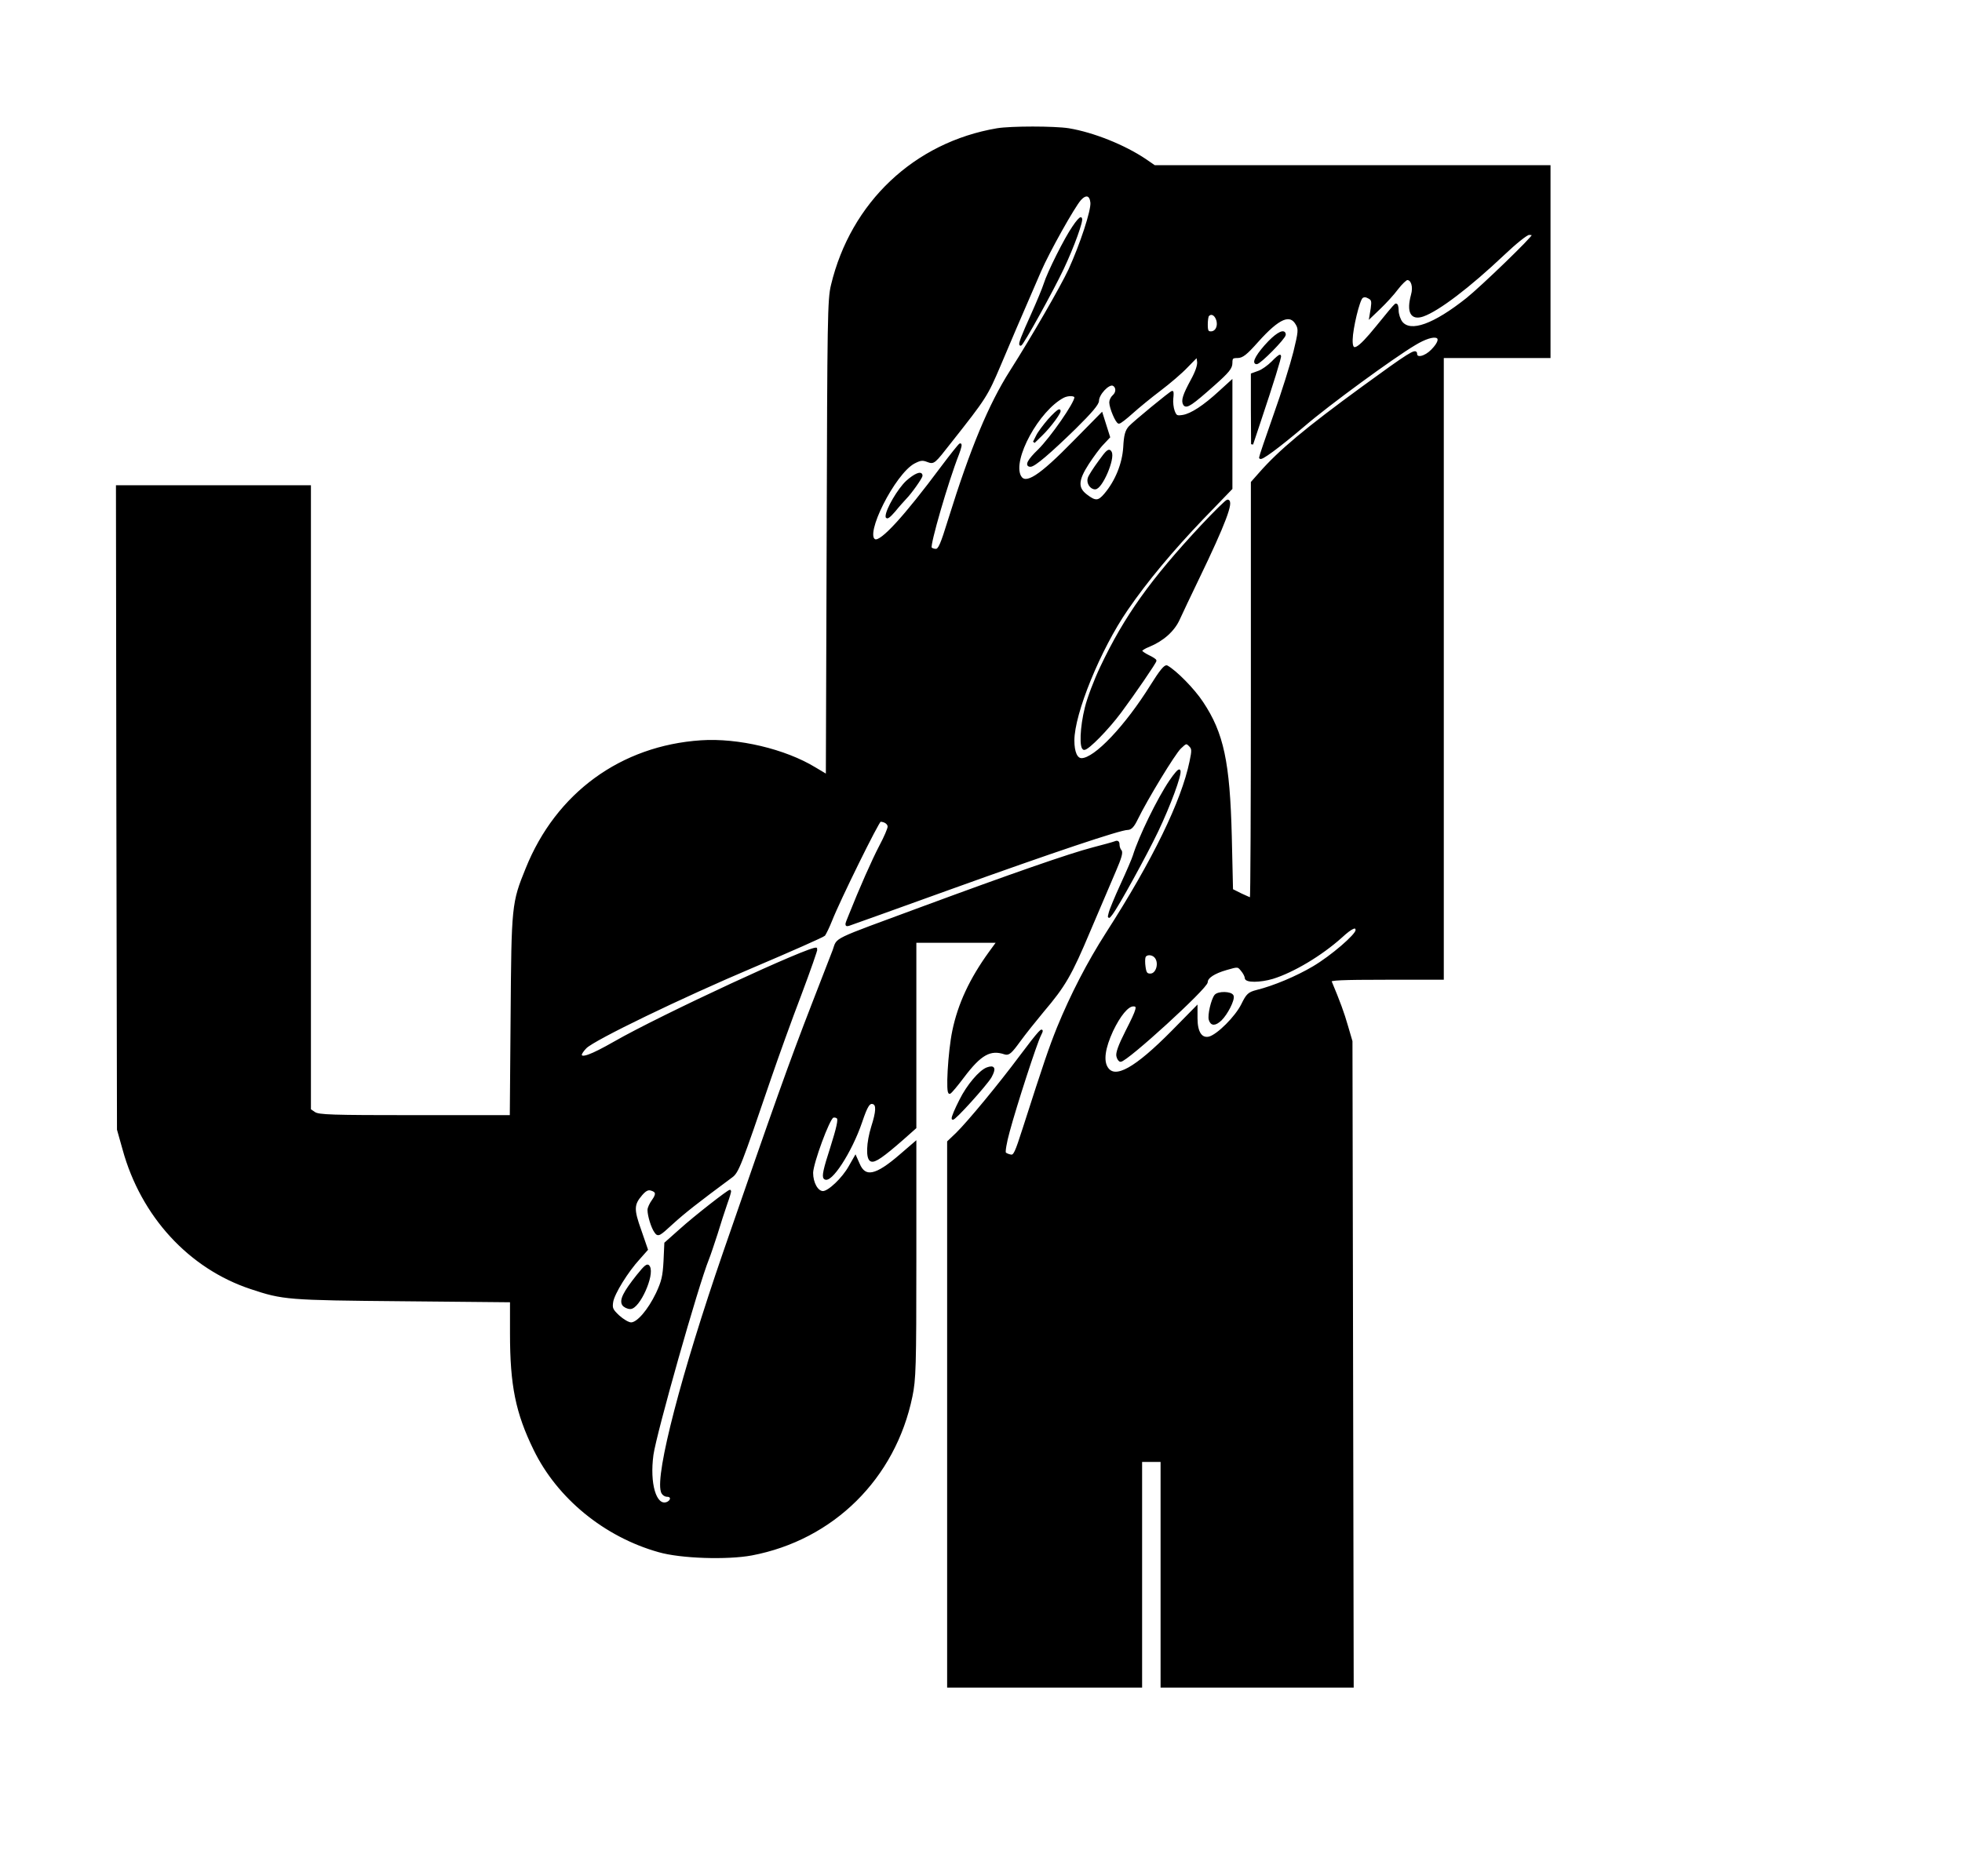
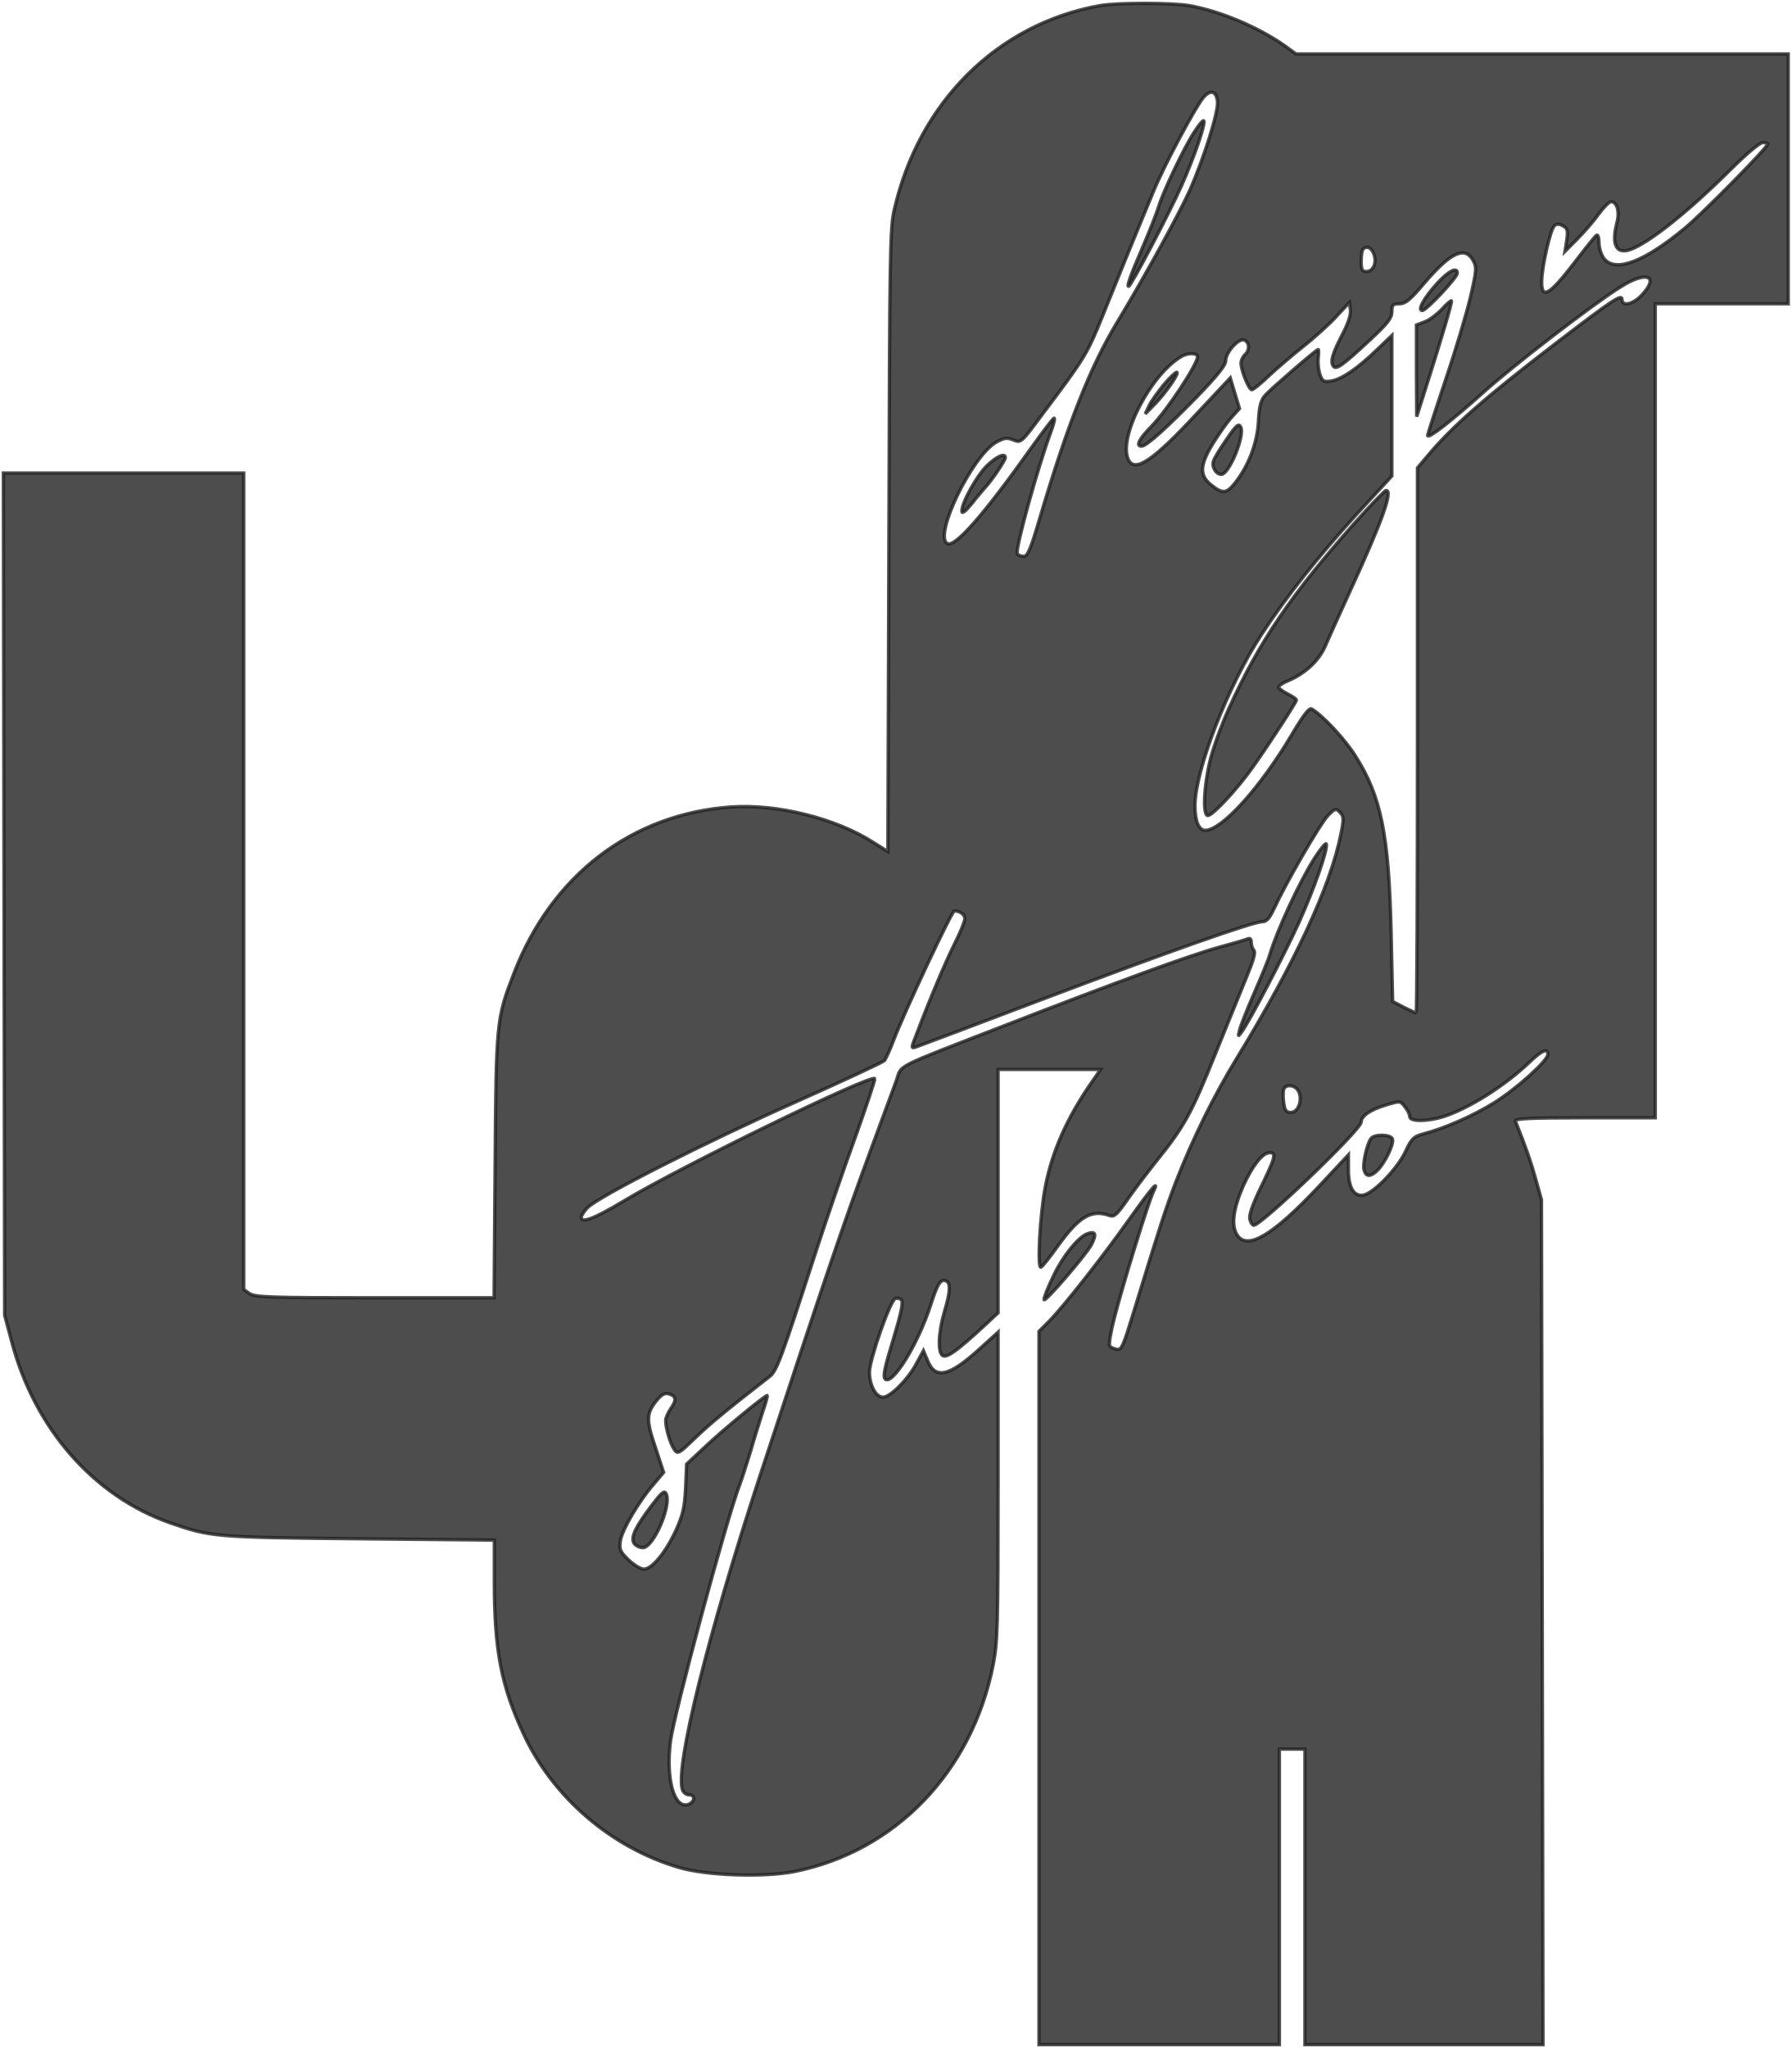
- <svg xmlns="http://www.w3.org/2000/svg" version="1.0" viewBox="0 0 956 914" fill="currentColor" stroke="currentColor">
-   <path d="M485.9 63c-40.1 6.8-70.9 35.9-80.5 76-1.7 6.9-1.8 16.1-2.1 123.2l-.4 115.7-5.7-3.4c-14.7-9-37.7-14.4-55.6-13.2-38.9 2.6-70.3 25.5-85 62.1-6.8 16.7-6.9 17.9-7.3 71.8l-.4 48.8h-46.7c-40.7 0-47-.2-49-1.6l-2.2-1.5V237H57l.2 156.7.3 156.8 2.7 9.6c8.9 32.5 32.2 57.8 62.1 67.7 15.6 5.2 17.7 5.4 74 5.9l52.7.5v15.6c0 25.4 2.7 38.7 11.5 56.7 11.4 23.4 34.2 42.1 60.5 49.5 10.7 3.1 33.3 3.8 45.2 1.6 39.6-7.5 69.7-37.2 77.9-77.1 1.7-8.2 1.9-14.3 1.9-66.3v-57.4l-7.2 6.2c-12 10.4-17.4 11.5-20.4 4.3l-1.6-3.6-2.8 4.9c-3.3 5.9-10.2 12.4-13 12.4-2.8 0-5.3-4.4-5.3-9.4.1-4.8 8.1-26.6 10.1-27.3.7-.3 1.8-.1 2.4.5.8.8-.1 4.9-3.2 14.7-3.3 10.2-4.1 13.8-3.2 14.7 2.7 2.7 12.8-12.7 17.8-27.4 2.7-8 3.9-9.9 6-9.1 1.9.7 1.8 4-.6 11.5-2.4 7.7-2.7 15.6-.5 16.4 1.7.7 5.7-2.1 15.3-10.5l6.2-5.5V459h40.1l-3.8 5.2c-9.4 13-15.1 25.2-17.8 38.3-2.1 10.1-3.3 31.1-1.7 30.1.7-.4 3.6-3.9 6.6-7.9 8.3-11 13.1-13.7 20.2-11.3 1.8.6 2.9-.3 7.1-6.1 2.7-3.7 7.9-10.2 11.4-14.4 10.6-12.5 13.6-17.6 22.8-39.5 4.9-11.5 10.5-24.7 12.5-29.3 2.5-5.8 3.4-8.7 2.6-9.5-.5-.5-1-1.9-1-2.9 0-1.4-.5-1.7-1.7-1.2-1 .4-5.8 1.7-10.8 3-11.5 3-39.9 12.9-83.2 28.9-45.2 16.7-40.8 14.6-43.1 20.8-1.1 2.9-5.6 14.5-10 25.8-11.4 29.4-18.3 48.9-43.4 121.5-20.4 59.2-33 107.8-30.3 116.4.3 1.2 1.5 2.1 2.6 2.1 2.6 0 2.4 2.7-.3 3.6-5.5 1.7-8.8-9.5-6.9-23.6 1.5-10.6 21.9-82.7 27.1-95.5.7-1.7 2.5-7.1 4.1-12 1.5-5 3.7-11.7 4.8-14.9 1.2-3.3 2-6 1.8-6.2-.4-.4-17 12.5-24.3 19.1l-7.2 6.4-.4 8.8c-.4 7.4-1 9.9-3.7 15.7-4 8.3-9.4 14.6-12.6 14.6-1.3 0-4-1.6-6.1-3.5-3.3-3.1-3.6-3.9-3.1-7.1.7-4.1 7.3-14.8 13.1-21.1l3.8-4.3-3.2-9.3c-3.7-10.3-3.6-12.7.5-17.5 1.8-2.1 3.1-2.8 4.5-2.5 3.1.8 3.4 2.2 1.1 5.4-1.1 1.5-2.1 3.6-2.1 4.6 0 2.8 1.8 8.7 3.4 10.8 1.3 1.8 1.7 1.6 8.1-4.3 5.8-5.3 12.3-10.4 28.9-22.7 3.1-2.2 4.3-5.4 19-48.5 3.5-10.2 10-28.3 14.6-40.3 4.5-12 8-22 7.8-22.3-1.7-1.6-76 32.8-98.4 45.7-11.4 6.5-16.4 8.3-16.4 5.9 0-.6 1.1-2.2 2.4-3.5 4.1-4.1 46.5-24.6 81.7-39.5 18.4-7.8 33.9-14.7 34.5-15.3.5-.7 2.1-3.9 3.4-7.2 3.8-9.7 22.9-48.5 23.9-48.5 2.2 0 4.1 1.3 4.1 2.9 0 1-1.8 5.2-4.1 9.5-3.6 6.9-9.6 20.4-15 34-1.9 4.6-1.9 4.8-.2 4.3 1-.3 23.2-8.3 49.3-17.7 50-18 82.8-29 86.4-29 1.6 0 2.8-1.3 4.5-4.8 4.6-9.5 18.2-31.9 21.1-34.7 2.8-2.7 3.1-2.8 4.7-1.2 1.5 1.5 1.6 2.3.4 7.9-4 19.4-18 48.2-40.8 83.7-9.1 14.2-17.2 29.9-23.8 46-4 10-6.3 16.7-16.7 49.1-3.8 11.8-4.5 13.5-6.3 13.2-1.1-.2-2.4-.7-2.8-1.2-.5-.4.3-5.2 1.8-10.6 3.5-13 13.3-43.1 15.2-46.8 2.6-5.1-.5-1.7-9.4 10.2-10.5 14.1-25.5 32.2-31.1 37.7l-4.2 4V822h94V712h10v110h93.1l-.3-157.3-.3-157.2-2.2-7.5c-1.8-6.3-3.7-11.5-8-21.8-.4-.9 5.4-1.2 27.1-1.2H703V174h52V81H562.5l-4.5-3.1C547.7 71 532.7 65 520.7 63c-7.1-1.1-28-1.1-34.8 0zm45.9 35.7c.4 3.9-5.1 20.5-10.7 32.8-4.1 8.7-17.8 32.5-28.6 49.5-10.3 16.2-19.2 37.5-30 72.2-3.8 12.3-4.9 14.8-6.5 14.8-1 0-2.2-.4-2.5-1-.9-1.4 8-32.2 13.3-45.7 1.1-2.9 1.6-5 1-4.7-.6.4-4.5 5.3-8.7 10.9-18.4 24.7-29.7 37-32.8 35.8-5.9-2.3 9.4-32.6 19-37.8 3.1-1.6 4.2-1.8 6.7-.8 3 1.1 3 1.1 11.2-9.4 17-21.5 17.6-22.5 23.9-37.3 5.6-13.2 8.3-19.7 19.7-45.9 4.1-9.5 16.4-31.4 19.5-34.9 2.8-3.1 5.1-2.4 5.5 1.5zM747 114.5c0 1.3-25 25.4-32.1 31.1-16.1 12.8-27.6 17-32 11.5-1-1.3-1.9-3.9-1.9-5.8s-.4-3.2-1-2.8c-.5.3-4.6 5.2-9.1 10.8-9.4 11.6-12.5 13.2-12.3 6.2.1-5.5 3.4-19.3 5-20.6.9-.7 1.9-.7 3.3.1 1.8.9 2 1.7 1.5 5.3l-.7 4.2 4.7-4.5c2.6-2.5 6.4-6.6 8.4-9.3 2-2.6 4.2-4.7 4.9-4.7 2.3 0 3.5 3.7 2.3 7.8-2.2 8.2-.3 11.9 5.3 10 7.5-2.6 22.6-14.1 39.2-29.8 6.1-5.8 11.4-10 12.5-10 1.1 0 2 .2 2 .5zm-154 41.1c1.2 3.2-.3 6.4-3 6.4-1.6 0-2-.7-2-3.8 0-2.1.3-4.2.7-4.5 1.4-1.5 3.4-.6 4.3 1.9zm38.9 2.5c1.3 2.3 1.2 3.7-1.2 13.5-1.5 6-5.8 19.8-9.7 30.7-3.8 10.8-7 20.2-7 20.7 0 1.5 8.9-5.1 21.4-15.7 11.7-10.1 43.3-33.2 53.9-39.5 10.2-6.2 15.5-4.3 8.5 2.9-3.4 3.5-7.8 4.5-7.8 1.7 0-2.2-3.5 0-26 16.4-27.4 20-40.6 31-50.2 42l-3.8 4.3v101.5c0 55.8-.2 101.4-.5 101.4-.2 0-2.4-1-4.8-2.1l-4.4-2.2-.6-26.1c-.9-36.1-3.9-50.2-13.9-65.2-4.2-6.4-12.9-15.2-17.2-17.6-.9-.5-3.2 2.3-7.5 9.2-12.5 20.1-27.6 36-34.1 36-2.5 0-4-3.4-4-9.1 0-13.2 12.8-44.6 26.1-63.9 9.6-14 22-28.8 36.8-44.3l14.1-14.6v-52.3l-5.6 5.1c-7.8 7.2-13.9 11.1-17.9 11.8-3.1.5-3.6.3-4.6-2.3-.6-1.6-.9-4.4-.7-6.2.2-1.7.2-3.2 0-3.2-.7 0-18.7 14.8-20.8 17.1-1.7 1.9-2.3 4.1-2.6 9.9-.5 8-3.9 16.5-9.3 22.9-3.2 3.8-4.8 3.9-9.2.5-4.6-3.5-4.5-7.3.8-15.5 2.3-3.5 5.5-7.9 7.2-9.6l3.1-3.3-1.8-5.7-1.8-5.7-13.2 13.4c-17.1 17.5-24 21.9-26.6 17.1-4.3-8.2 8.9-32.3 21.1-38.7 2.4-1.2 5.9-1.1 5.9.3 0 2.8-11.8 19.8-17.9 25.8-4.9 4.7-6.4 7.5-4 7.5 1.9 0 9.5-6.5 21.7-18.4 7.8-7.7 11.2-11.7 11.2-13.3 0-3.2 5-8.6 7.3-7.8 2.1.9 2.2 3.8.2 5.5-.8.7-1.5 2.1-1.5 3.1 0 2.7 3.1 9.9 4.2 9.9.6 0 3.4-2.2 6.4-4.9 3-2.7 9.1-7.7 13.6-11.1 4.5-3.4 10.5-8.5 13.2-11.4l5-5.1.4 2.8c.2 1.8-.9 5-3.1 9-3.9 7.2-4.8 10-3.7 11.8 1.1 1.7 3.7-.1 14.5-9.7 7-6.2 8.5-8.1 8.5-10.5 0-2.5.4-2.9 2.9-2.9 2.4 0 4.2-1.4 9.8-7.7 10.4-11.6 16-14 19.2-8.2zM661 453.4c0 2.3-12.2 12.8-21 18-8.1 4.8-19.2 9.5-27.7 11.6-3.8 1-4.6 1.7-7 6.6-3 6.1-11.9 15-16.1 16.1-3.9.9-6.2-2.5-6.2-9.4v-5.5l-11.7 11.9c-18.1 18.3-28 23.8-31.9 17.8-2.3-3.5-1.4-9.7 2.5-18.2 3.6-7.5 7.5-12.3 10.3-12.3 2.7 0 2.3 1.6-3.3 12.6-3.6 7.1-4.9 10.8-4.4 12.3.3 1.2 1 2.1 1.5 2.1 3 0 42-35.6 42-38.4 0-2.3 3.6-4.6 9.5-6.3 5.8-1.7 5.8-1.6 7.6.6 1.1 1.3 1.9 2.9 1.9 3.7 0 1.9 7 1.8 13.1 0 10-3.1 23.6-11.2 33.4-20 5.1-4.7 7.5-5.7 7.5-3.2zm-98.2 12.8c2.7 2.7 1.1 8.8-2.3 8.8-1.8 0-2.4-.7-2.8-3.6-.3-1.9-.3-4.2 0-5 .6-1.7 3.5-1.8 5.1-.2z" />
-   <path d="M523 110.6c-3.8 5.4-12.2 22.1-14 27.9-.7 2.2-3.4 8.7-6 14.5-4.9 10.8-6.5 15-5.7 15 .9 0 15.7-26.8 20.5-37 5.2-11 9.8-23.8 8.9-24.6-.3-.3-2 1.6-3.7 4.2zm-81.1 124.1c-4 3.7-9.9 13.7-9.9 17 0 1.1 1.3.2 3.8-2.7 2-2.5 4.5-5.2 5.4-6.2 2.5-2.5 7.8-10 7.8-11 0-1.9-3.2-.6-7.1 2.9zm176.5-68.1c-5.4 5.6-8.2 10.4-6.1 10.4 1.6 0 13.7-12.3 13.7-13.9 0-2.4-3.3-.9-7.6 3.5zm1.6 9.9c-1.9 1.9-4.9 4.1-6.7 4.7l-3.3 1.2v17.1l.1 17 4-12c5.7-17 10-30.8 9.6-31.1-.2-.2-1.9 1.2-3.7 3.1zm-109 28.2c-2.3 2.7-4.9 6.1-5.7 7.8l-1.5 3 3.5-3.4c4.3-4.1 10.2-12.1 8.8-12.1-.5 0-2.8 2.1-5.1 4.7zm24.7 20.2c-2.5 3.4-4.9 7.1-5.2 8.2-.7 2.2 1 4.9 3.1 4.9 3.1 0 9.3-14.5 7.6-17.6-.8-1.5-1.7-.8-5.5 4.5zm50 31.3c-24.7 26.5-37.4 44.2-49.2 69.1-2.9 6.1-6.3 15-7.4 19.6-2.4 9.5-2.8 20.1-.8 20.1 1.9 0 11.5-9.8 17.6-18 6.7-9 17.1-24.2 17.1-25 0-.4-1.6-1.4-3.5-2.3-1.9-.9-3.5-2.1-3.5-2.5 0-.5 1.7-1.6 3.8-2.4 6.8-2.8 12.1-7.5 14.6-13.1 1.3-2.8 5.5-11.8 9.4-19.8 12.9-26.7 17.1-37.9 14.3-37.9-.5 0-6.1 5.5-12.4 12.2zm6.5 229c-1.6 2-3.4 9.7-2.7 11.8.8 2.6 2.6 2.5 5.3 0 2.9-2.8 6.5-9.8 5.8-11.6-.7-1.8-7-1.9-8.4-.2zm-22-104.5c-5.9 8.7-14.9 27.2-17.7 36.3-.4 1.4-3.1 7.7-6 14s-5.5 12.6-5.8 14c-.6 2.4-.6 2.4.9.5 3.2-4.2 16.6-28.6 22.3-40.5 5.9-12.4 11.5-27.4 10.8-29.4-.2-.6-2.2 1.7-4.5 5.1zm-89.2 140c-3.5 1.3-9.5 8.3-13.1 15.6-2.2 4.3-3.9 8.3-3.7 8.9.4 1 16.4-16.7 18.5-20.4 2.2-4.1 1.7-5.3-1.7-4.1zM310.7 621.6c-6.6 8.3-8.4 12-7.1 14.2.6.9 2.2 1.7 3.5 1.7 4.2 0 11.4-16 9.1-20.1-.7-1.3-1.7-.5-5.5 4.2z" />
+ <svg xmlns="http://www.w3.org/2000/svg" viewBox="0 0 532 608" fill="none">
+   <path d="M326.669 1.658C296.221 7.081 272.834 30.29 265.544 62.272C264.254 67.775 264.178 75.112 263.95 160.53L263.646 252.807L259.318 250.095C248.156 242.917 230.692 238.611 217.1 239.568C187.563 241.641 163.721 259.905 152.559 289.096C147.395 302.415 147.319 303.372 147.016 346.36L146.712 385.281H111.252C80.348 385.281 75.564 385.121 74.046 384.004L72.375 382.808V140.432H1L1.38 390.465L3.43 398.121C10.188 424.042 27.88 444.22 50.583 452.115C62.428 456.263 64.023 456.422 106.772 456.821L146.788 457.22V469.662C146.788 489.919 148.838 500.527 155.52 514.883C164.176 533.545 181.489 548.46 201.458 554.362C209.583 556.834 226.744 557.392 235.779 555.638C265.848 549.656 288.703 525.969 294.93 494.146C296.221 487.606 296.372 482.741 296.372 441.269V395.489L290.905 400.434C281.794 408.729 277.693 409.606 275.415 403.863L274.201 400.992L272.074 404.9C269.569 409.606 264.33 414.79 262.203 414.79C260.077 414.79 258.179 411.281 258.179 407.293C258.255 403.465 264.33 386.078 265.848 385.52C266.38 385.281 267.215 385.44 267.671 385.919C268.278 386.557 267.595 389.827 265.241 397.643C262.735 405.778 262.128 408.649 262.811 409.367C264.861 411.52 272.53 399.238 276.327 387.514C278.377 381.133 279.288 379.618 280.883 380.256C282.325 380.814 282.249 383.446 280.427 389.428C278.605 395.569 278.377 401.87 280.047 402.508C281.338 403.066 284.375 400.833 291.665 394.133L296.372 389.747V317.489H326.821L323.936 321.636C316.798 332.004 312.47 341.734 310.42 352.182C308.825 360.237 307.914 376.986 309.129 376.188C309.66 375.869 311.862 373.078 314.14 369.888C320.443 361.115 324.087 358.961 329.479 360.875C330.845 361.354 331.681 360.636 334.87 356.01C336.92 353.059 340.868 347.875 343.526 344.526C351.574 334.556 353.852 330.489 360.838 313.022C364.559 303.85 368.811 293.323 370.33 289.654C372.228 285.028 372.911 282.715 372.304 282.077C371.924 281.679 371.544 280.562 371.544 279.764C371.544 278.648 371.165 278.409 370.254 278.807C369.494 279.126 365.85 280.163 362.053 281.2C353.321 283.593 331.756 291.488 298.878 304.249C264.557 317.568 267.898 315.893 266.152 320.838C265.317 323.151 261.9 332.403 258.559 341.415C249.903 364.863 244.663 380.415 225.605 438.318C210.115 485.533 200.547 524.294 202.597 531.153C202.825 532.11 203.736 532.828 204.572 532.828C206.546 532.828 206.394 534.981 204.344 535.699C200.168 537.055 197.662 528.122 199.105 516.877C200.244 508.423 215.734 450.919 219.682 440.71C220.213 439.355 221.58 435.048 222.795 431.14C223.934 427.152 225.605 421.808 226.44 419.256C227.351 416.624 227.958 414.471 227.807 414.311C227.503 413.992 214.898 424.281 209.355 429.545L203.888 434.649L203.585 441.667C203.281 447.569 202.825 449.563 200.775 454.189C197.738 460.809 193.638 465.833 191.208 465.833C190.221 465.833 188.17 464.557 186.576 463.042C184.07 460.569 183.842 459.931 184.222 457.379C184.754 454.109 189.765 445.575 194.169 440.551L197.054 437.121L194.625 429.704C191.815 421.489 191.891 419.575 195.004 415.747C196.371 414.072 197.358 413.514 198.421 413.753C200.775 414.391 201.003 415.508 199.256 418.06C198.421 419.256 197.662 420.931 197.662 421.729C197.662 423.962 199.029 428.667 200.244 430.342C201.231 431.778 201.534 431.618 206.394 426.913C210.798 422.686 215.734 418.618 228.338 408.808C230.692 407.054 231.603 404.502 242.765 370.127C245.423 361.992 250.358 347.556 253.851 337.986C257.268 328.415 259.925 320.44 259.774 320.2C258.483 318.924 202.066 346.36 185.057 356.648C176.401 361.832 172.605 363.268 172.605 361.354C172.605 360.875 173.44 359.599 174.427 358.563C177.54 355.293 209.735 338.943 236.463 327.059C250.434 320.838 262.203 315.335 262.659 314.857C263.039 314.298 264.254 311.746 265.241 309.114C268.126 301.378 282.629 270.433 283.388 270.433C285.059 270.433 286.501 271.47 286.501 272.746C286.501 273.543 285.135 276.893 283.388 280.323C280.655 285.826 276.099 296.593 271.999 307.439C270.556 311.108 270.556 311.268 271.847 310.869C272.606 310.63 289.463 304.249 309.281 296.752C347.246 282.396 372.152 273.623 374.885 273.623C376.1 273.623 377.011 272.586 378.302 269.795C381.795 262.218 392.122 244.353 394.324 242.12C396.45 239.967 396.678 239.887 397.893 241.163C399.032 242.359 399.107 242.997 398.196 247.464C395.159 262.936 384.529 285.906 367.216 314.219C360.307 325.544 354.156 338.065 349.145 350.906C346.107 358.882 344.361 364.225 336.464 390.066C333.579 399.477 333.047 400.833 331.681 400.594C330.845 400.434 329.858 400.035 329.554 399.636C329.175 399.317 329.782 395.489 330.921 391.182C333.579 380.814 341.02 356.808 342.463 353.857C344.437 349.789 342.083 352.501 335.325 361.992C327.352 373.237 315.963 387.673 311.711 392.06L308.521 395.25V607H379.897V519.269H387.49V607H458.182L457.726 356.17L456.056 350.188C454.689 345.164 453.246 341.016 449.981 332.802C449.678 332.084 454.082 331.845 470.559 331.845H491.516V90.186H531V16.014H384.832L381.415 13.541C373.595 8.038 362.205 3.253 353.093 1.658C347.702 0.781 331.832 0.781 326.669 1.658ZM361.521 30.131C361.825 33.241 357.649 46.48 353.397 56.29C350.284 63.229 339.881 82.211 331.681 95.769C323.86 108.689 317.102 125.677 308.901 153.352C306.016 163.162 305.181 165.156 303.966 165.156C303.206 165.156 302.295 164.837 302.067 164.359C301.384 163.242 308.142 138.677 312.166 127.91C313.001 125.598 313.381 123.923 312.926 124.162C312.47 124.481 309.509 128.389 306.319 132.855C292.348 152.555 283.768 162.365 281.414 161.408C276.934 159.573 288.552 135.407 295.841 131.26C298.195 129.984 299.03 129.825 300.928 130.622C303.206 131.499 303.206 131.499 309.433 123.125C322.341 105.978 322.797 105.18 327.58 93.376C331.832 82.849 333.883 77.665 342.539 56.769C345.652 49.192 354.991 31.726 357.345 28.934C359.471 26.462 361.218 27.02 361.521 30.131ZM524.926 42.732C524.926 43.769 505.943 62.99 500.552 67.536C488.327 77.744 479.595 81.094 476.254 76.708C475.494 75.671 474.811 73.597 474.811 72.082C474.811 70.567 474.507 69.53 474.052 69.849C473.672 70.088 470.559 73.996 467.142 78.462C460.004 87.714 457.65 88.99 457.802 83.407C457.878 79.02 460.384 68.014 461.599 66.978C462.282 66.419 463.042 66.419 464.105 67.057C465.471 67.775 465.623 68.413 465.244 71.284L464.712 74.634L468.281 71.045C470.255 69.051 473.14 65.781 474.659 63.628C476.178 61.554 477.848 59.879 478.38 59.879C480.126 59.879 481.037 62.83 480.126 66.1C478.456 72.64 479.898 75.591 484.15 74.076C489.845 72.002 501.311 62.83 513.915 50.309C518.547 45.683 522.572 42.333 523.407 42.333C524.242 42.333 524.926 42.493 524.926 42.732ZM407.991 75.511C408.903 78.064 407.764 80.616 405.713 80.616C404.499 80.616 404.195 80.057 404.195 77.585C404.195 75.91 404.423 74.235 404.726 73.996C405.789 72.8 407.308 73.517 407.991 75.511ZM437.529 77.505C438.516 79.34 438.44 80.456 436.617 88.272C435.479 93.057 432.213 104.064 429.252 112.757C426.367 121.371 423.937 128.868 423.937 129.266C423.937 130.463 430.695 125.199 440.186 116.745C449.07 108.689 473.064 90.266 481.113 85.241C488.858 80.297 492.883 81.812 487.567 87.554C484.986 90.346 481.645 91.143 481.645 88.91C481.645 87.156 478.987 88.91 461.903 101.99C441.097 117.941 431.074 126.714 423.785 135.487L420.9 138.917V219.868C420.9 264.372 420.748 300.74 420.52 300.74C420.368 300.74 418.698 299.942 416.875 299.065L413.534 297.311L413.079 276.494C412.395 247.703 410.117 236.457 402.524 224.494C399.335 219.39 392.729 212.371 389.464 210.457C388.781 210.058 387.034 212.291 383.769 217.795C374.278 233.825 362.812 246.506 357.877 246.506C355.979 246.506 354.84 243.795 354.84 239.249C354.84 228.721 364.559 203.678 374.658 188.285C381.947 177.119 391.362 165.316 402.6 152.954L413.307 141.309V99.597L409.054 103.665C403.132 109.407 398.5 112.518 395.463 113.076C393.109 113.475 392.729 113.315 391.97 111.242C391.514 109.966 391.287 107.732 391.438 106.297C391.59 104.941 391.59 103.745 391.438 103.745C390.907 103.745 377.239 115.548 375.645 117.383C374.354 118.898 373.898 120.653 373.67 125.279C373.291 131.659 370.709 138.438 366.609 143.542C364.179 146.573 362.964 146.653 359.623 143.941C356.13 141.15 356.206 138.119 360.231 131.579C361.977 128.788 364.407 125.279 365.698 123.923L368.052 121.291L365.318 112.199L355.295 122.886C342.311 136.843 337.072 140.352 335.097 136.524C331.832 129.984 341.855 110.763 351.119 105.659C352.941 104.702 355.599 104.781 355.599 105.898C355.599 108.131 346.639 121.69 342.007 126.475C338.287 130.223 337.148 132.457 338.97 132.457C340.413 132.457 346.183 127.272 355.447 117.782C361.37 111.64 363.951 108.45 363.951 107.174C363.951 104.622 367.748 100.315 369.494 100.953C371.089 101.671 371.165 103.984 369.646 105.34C369.039 105.898 368.507 107.015 368.507 107.812C368.507 109.966 370.861 115.708 371.696 115.708C372.152 115.708 374.278 113.953 376.556 111.8C378.834 109.647 383.466 105.659 386.883 102.947C390.299 100.235 394.855 96.168 396.905 93.855L400.702 89.787L401.006 92.021C401.158 93.456 400.322 96.008 398.652 99.199C395.691 104.941 395.007 107.174 395.842 108.61C396.678 109.966 398.652 108.53 406.852 100.873C412.168 95.929 413.307 94.413 413.307 92.499C413.307 90.505 413.61 90.186 415.509 90.186C417.331 90.186 418.698 89.07 422.95 84.045C430.847 74.793 435.099 72.879 437.529 77.505ZM459.625 313.022C459.625 314.857 450.361 323.231 443.679 327.378C437.529 331.206 429.1 334.955 422.646 336.63C419.761 337.427 419.153 337.986 417.331 341.894C415.053 346.759 408.295 353.857 405.106 354.734C402.145 355.452 400.398 352.74 400.398 347.237V342.851L391.514 352.342C377.771 366.937 370.254 371.323 367.292 366.538C365.546 363.747 366.229 358.802 369.191 352.023C371.924 346.041 374.885 342.213 377.011 342.213C379.062 342.213 378.758 343.489 374.506 352.262C371.772 357.924 370.785 360.875 371.165 362.072C371.393 363.029 371.924 363.747 372.304 363.747C374.582 363.747 404.195 335.354 404.195 333.121C404.195 331.286 406.928 329.452 411.408 328.096C415.812 326.74 415.812 326.82 417.179 328.575C418.014 329.611 418.622 330.887 418.622 331.526C418.622 333.041 423.937 332.961 428.569 331.526C436.162 329.053 446.489 322.593 453.93 315.574C457.802 311.826 459.625 311.028 459.625 313.022ZM385.06 323.231C387.11 325.384 385.895 330.249 383.314 330.249C381.947 330.249 381.491 329.691 381.188 327.378C380.96 325.863 380.96 324.029 381.188 323.39C381.643 322.035 383.845 321.955 385.06 323.231Z" fill="#212121" fill-opacity="0.8" />
+   <path d="M354.627 39.214C351.745 43.521 345.374 56.84 344.009 61.467C343.479 63.221 341.431 68.406 339.459 73.032C335.743 81.646 334.53 84.996 335.136 84.996C335.819 84.996 347.043 63.62 350.683 55.485C354.627 46.711 358.115 36.502 357.432 35.864C357.205 35.625 355.916 37.14 354.627 39.214ZM293.123 138.195C290.089 141.146 285.615 149.122 285.615 151.754C285.615 152.631 286.601 151.914 288.497 149.601C290.014 147.607 291.91 145.453 292.592 144.656C294.488 142.662 298.507 136.68 298.507 135.882C298.507 134.367 296.08 135.403 293.123 138.195ZM426.975 83.879C422.88 88.346 420.756 92.174 422.349 92.174C423.562 92.174 432.738 82.364 432.738 81.087C432.738 79.173 430.236 80.37 426.975 83.879ZM428.188 91.775C426.747 93.291 424.472 95.045 423.107 95.524L420.605 96.481V110.12L420.68 123.679L423.714 114.108C428.037 100.549 431.298 89.542 430.994 89.303C430.843 89.143 429.553 90.26 428.188 91.775ZM345.526 114.267C343.782 116.421 341.81 119.133 341.203 120.488L340.066 122.881L342.72 120.169C345.981 116.899 350.455 110.519 349.394 110.519C349.015 110.519 347.27 112.194 345.526 114.267ZM364.258 130.379C362.362 133.09 360.542 136.042 360.314 136.919C359.783 138.674 361.073 140.827 362.665 140.827C365.016 140.827 369.718 129.262 368.429 126.789C367.822 125.593 367.14 126.151 364.258 130.379ZM402.176 155.343C383.445 176.48 373.813 190.597 364.865 210.457C362.665 215.322 360.087 222.421 359.253 226.09C357.432 233.667 357.129 242.121 358.646 242.121C360.087 242.121 367.367 234.305 371.993 227.765C377.074 220.586 384.961 208.463 384.961 207.825C384.961 207.506 383.748 206.708 382.307 205.99C380.866 205.273 379.653 204.316 379.653 203.996C379.653 203.598 380.942 202.72 382.534 202.082C387.691 199.849 391.711 196.1 393.607 191.634C394.593 189.401 397.778 182.222 400.735 175.841C410.518 154.546 413.703 145.613 411.58 145.613C411.201 145.613 406.954 149.999 402.176 155.343ZM407.106 337.992C405.892 339.587 404.527 345.729 405.058 347.404C405.665 349.477 407.03 349.398 409.077 347.404C411.277 345.17 414.007 339.587 413.476 338.152C412.945 336.716 408.167 336.636 407.106 337.992ZM390.422 254.644C385.947 261.583 379.122 276.338 376.998 283.596C376.695 284.713 374.647 289.738 372.448 294.763C370.249 299.787 368.277 304.812 368.05 305.929C367.595 307.843 367.595 307.843 368.732 306.328C371.159 302.978 381.321 283.516 385.644 274.025C390.118 264.135 394.365 252.171 393.834 250.576C393.682 250.097 392.166 251.932 390.422 254.644ZM322.775 366.307C320.121 367.344 315.571 372.927 312.84 378.749C311.172 382.179 309.883 385.369 310.035 385.848C310.338 386.645 322.472 372.528 324.064 369.577C325.733 366.307 325.354 365.35 322.775 366.307ZM193.625 446.784C188.62 453.404 187.255 456.355 188.241 458.11C188.696 458.827 189.909 459.465 190.895 459.465C194.08 459.465 199.54 446.704 197.796 443.434C197.265 442.397 196.507 443.035 193.625 446.784Z" fill="#212121" fill-opacity="0.8" />
+   <path d="M326.669 1.658C296.221 7.081 272.834 30.29 265.544 62.272C264.254 67.775 264.178 75.112 263.95 160.53L263.646 252.807L259.318 250.095C248.156 242.917 230.692 238.611 217.1 239.568C187.563 241.641 163.721 259.905 152.559 289.096C147.395 302.415 147.319 303.372 147.016 346.36L146.712 385.281H111.252C80.348 385.281 75.564 385.121 74.046 384.004L72.375 382.808V140.432H1L1.38 390.465L3.43 398.121C10.188 424.042 27.88 444.22 50.583 452.115C62.428 456.263 64.023 456.422 106.772 456.821L146.788 457.22V469.662C146.788 489.919 148.838 500.527 155.52 514.883C164.176 533.545 181.489 548.46 201.458 554.362C209.583 556.834 226.744 557.392 235.779 555.638C265.848 549.656 288.703 525.969 294.93 494.146C296.221 487.606 296.372 482.741 296.372 441.269V395.489L290.905 400.434C281.794 408.729 277.693 409.606 275.415 403.863L274.201 400.992L272.074 404.9C269.569 409.606 264.33 414.79 262.203 414.79C260.077 414.79 258.179 411.281 258.179 407.293C258.255 403.465 264.33 386.078 265.848 385.52C266.38 385.281 267.215 385.44 267.671 385.919C268.278 386.557 267.595 389.827 265.241 397.643C262.735 405.778 262.128 408.649 262.811 409.367C264.861 411.52 272.53 399.238 276.327 387.514C278.377 381.133 279.288 379.618 280.883 380.256C282.325 380.814 282.249 383.446 280.427 389.428C278.605 395.569 278.377 401.87 280.047 402.508C281.338 403.066 284.375 400.833 291.665 394.133L296.372 389.747V317.489H326.821L323.936 321.636C316.798 332.004 312.47 341.734 310.42 352.182C308.825 360.237 307.914 376.986 309.129 376.188C309.66 375.869 311.862 373.078 314.14 369.888C320.443 361.115 324.087 358.961 329.479 360.875C330.845 361.354 331.681 360.636 334.87 356.01C336.92 353.059 340.868 347.875 343.526 344.526C351.574 334.556 353.852 330.489 360.838 313.022C364.559 303.85 368.811 293.323 370.33 289.654C372.228 285.028 372.911 282.715 372.304 282.077C371.924 281.679 371.544 280.562 371.544 279.764C371.544 278.648 371.165 278.409 370.254 278.807C369.494 279.126 365.85 280.163 362.053 281.2C353.321 283.593 331.756 291.488 298.878 304.249C264.557 317.568 267.898 315.893 266.152 320.838C265.317 323.151 261.9 332.403 258.559 341.415C249.903 364.863 244.663 380.415 225.605 438.318C210.115 485.533 200.547 524.294 202.597 531.153C202.825 532.11 203.736 532.828 204.572 532.828C206.546 532.828 206.394 534.981 204.344 535.699C200.168 537.055 197.662 528.122 199.105 516.877C200.244 508.423 215.734 450.919 219.682 440.71C220.213 439.355 221.58 435.048 222.795 431.14C223.934 427.152 225.605 421.808 226.44 419.256C227.351 416.624 227.958 414.471 227.807 414.311C227.503 413.992 214.898 424.281 209.355 429.545L203.888 434.649L203.585 441.667C203.281 447.569 202.825 449.563 200.775 454.189C197.738 460.809 193.638 465.833 191.208 465.833C190.221 465.833 188.17 464.557 186.576 463.042C184.07 460.569 183.842 459.931 184.222 457.379C184.754 454.109 189.765 445.575 194.169 440.551L197.054 437.121L194.625 429.704C191.815 421.489 191.891 419.575 195.004 415.747C196.371 414.072 197.358 413.514 198.421 413.753C200.775 414.391 201.003 415.508 199.256 418.06C198.421 419.256 197.662 420.931 197.662 421.729C197.662 423.962 199.029 428.667 200.244 430.342C201.231 431.778 201.534 431.618 206.394 426.913C210.798 422.686 215.734 418.618 228.338 408.808C230.692 407.054 231.603 404.502 242.765 370.127C245.423 361.992 250.358 347.556 253.851 337.986C257.268 328.415 259.925 320.44 259.774 320.2C258.483 318.924 202.066 346.36 185.057 356.648C176.401 361.832 172.605 363.268 172.605 361.354C172.605 360.875 173.44 359.599 174.427 358.563C177.54 355.293 209.735 338.943 236.463 327.059C250.434 320.838 262.203 315.335 262.659 314.857C263.039 314.298 264.254 311.746 265.241 309.114C268.126 301.378 282.629 270.433 283.388 270.433C285.059 270.433 286.501 271.47 286.501 272.746C286.501 273.543 285.135 276.893 283.388 280.323C280.655 285.826 276.099 296.593 271.999 307.439C270.556 311.108 270.556 311.268 271.847 310.869C272.606 310.63 289.463 304.249 309.281 296.752C347.246 282.396 372.152 273.623 374.885 273.623C376.1 273.623 377.011 272.586 378.302 269.795C381.795 262.218 392.122 244.353 394.324 242.12C396.45 239.967 396.678 239.887 397.893 241.163C399.032 242.359 399.107 242.997 398.196 247.464C395.159 262.936 384.529 285.906 367.216 314.219C360.307 325.544 354.156 338.065 349.145 350.906C346.107 358.882 344.361 364.225 336.464 390.066C333.579 399.477 333.047 400.833 331.681 400.594C330.845 400.434 329.858 400.035 329.554 399.636C329.175 399.317 329.782 395.489 330.921 391.182C333.579 380.814 341.02 356.808 342.463 353.857C344.437 349.789 342.083 352.501 335.325 361.992C327.352 373.237 315.963 387.673 311.711 392.06L308.521 395.25V607H379.897V519.269H387.49V607H458.182L457.726 356.17L456.056 350.188C454.689 345.164 453.246 341.016 449.981 332.802C449.678 332.084 454.082 331.845 470.559 331.845H491.516V90.186H531V16.014H384.832L381.415 13.541C373.595 8.038 362.205 3.253 353.093 1.658C347.702 0.781 331.832 0.781 326.669 1.658ZM361.521 30.131C361.825 33.241 357.649 46.48 353.397 56.29C350.284 63.229 339.881 82.211 331.681 95.769C323.86 108.689 317.102 125.677 308.901 153.352C306.016 163.162 305.181 165.156 303.966 165.156C303.206 165.156 302.295 164.837 302.067 164.359C301.384 163.242 308.142 138.677 312.166 127.91C313.001 125.598 313.381 123.923 312.926 124.162C312.47 124.481 309.509 128.389 306.319 132.855C292.348 152.555 283.768 162.365 281.414 161.408C276.934 159.573 288.552 135.407 295.841 131.26C298.195 129.984 299.03 129.825 300.928 130.622C303.206 131.499 303.206 131.499 309.433 123.125C322.341 105.978 322.797 105.18 327.58 93.376C331.832 82.849 333.883 77.665 342.539 56.769C345.652 49.192 354.991 31.726 357.345 28.934C359.471 26.462 361.218 27.02 361.521 30.131ZM524.926 42.732C524.926 43.769 505.943 62.99 500.552 67.536C488.327 77.744 479.595 81.094 476.254 76.708C475.494 75.671 474.811 73.597 474.811 72.082C474.811 70.567 474.507 69.53 474.052 69.849C473.672 70.088 470.559 73.996 467.142 78.462C460.004 87.714 457.65 88.99 457.802 83.407C457.878 79.02 460.384 68.014 461.599 66.978C462.282 66.419 463.042 66.419 464.105 67.057C465.471 67.775 465.623 68.413 465.244 71.284L464.712 74.634L468.281 71.045C470.255 69.051 473.14 65.781 474.659 63.628C476.178 61.554 477.848 59.879 478.38 59.879C480.126 59.879 481.037 62.83 480.126 66.1C478.456 72.64 479.898 75.591 484.15 74.076C489.845 72.002 501.311 62.83 513.915 50.309C518.547 45.683 522.572 42.333 523.407 42.333C524.242 42.333 524.926 42.493 524.926 42.732ZM407.991 75.511C408.903 78.064 407.764 80.616 405.713 80.616C404.499 80.616 404.195 80.057 404.195 77.585C404.195 75.91 404.423 74.235 404.726 73.996C405.789 72.8 407.308 73.517 407.991 75.511ZM437.529 77.505C438.516 79.34 438.44 80.456 436.617 88.272C435.479 93.057 432.213 104.064 429.252 112.757C426.367 121.371 423.937 128.868 423.937 129.266C423.937 130.463 430.695 125.199 440.186 116.745C449.07 108.689 473.064 90.266 481.113 85.241C488.858 80.297 492.883 81.812 487.567 87.554C484.986 90.346 481.645 91.143 481.645 88.91C481.645 87.156 478.987 88.91 461.903 101.99C441.097 117.941 431.074 126.714 423.785 135.487L420.9 138.917V219.868C420.9 264.372 420.748 300.74 420.52 300.74C420.368 300.74 418.698 299.942 416.875 299.065L413.534 297.311L413.079 276.494C412.395 247.703 410.117 236.457 402.524 224.494C399.335 219.39 392.729 212.371 389.464 210.457C388.781 210.058 387.034 212.291 383.769 217.795C374.278 233.825 362.812 246.506 357.877 246.506C355.979 246.506 354.84 243.795 354.84 239.249C354.84 228.721 364.559 203.678 374.658 188.285C381.947 177.119 391.362 165.316 402.6 152.954L413.307 141.309V99.597L409.054 103.665C403.132 109.407 398.5 112.518 395.463 113.076C393.109 113.475 392.729 113.315 391.97 111.242C391.514 109.966 391.287 107.732 391.438 106.297C391.59 104.941 391.59 103.745 391.438 103.745C390.907 103.745 377.239 115.548 375.645 117.383C374.354 118.898 373.898 120.653 373.67 125.279C373.291 131.659 370.709 138.438 366.609 143.542C364.179 146.573 362.964 146.653 359.623 143.941C356.13 141.15 356.206 138.119 360.231 131.579C361.977 128.788 364.407 125.279 365.698 123.923L368.052 121.291L365.318 112.199L355.295 122.886C342.311 136.843 337.072 140.352 335.097 136.524C331.832 129.984 341.855 110.763 351.119 105.659C352.941 104.702 355.599 104.781 355.599 105.898C355.599 108.131 346.639 121.69 342.007 126.475C338.287 130.223 337.148 132.457 338.97 132.457C340.413 132.457 346.183 127.272 355.447 117.782C361.37 111.64 363.951 108.45 363.951 107.174C363.951 104.622 367.748 100.315 369.494 100.953C371.089 101.671 371.165 103.984 369.646 105.34C369.039 105.898 368.507 107.015 368.507 107.812C368.507 109.966 370.861 115.708 371.696 115.708C372.152 115.708 374.278 113.953 376.556 111.8C378.834 109.647 383.466 105.659 386.883 102.947C390.299 100.235 394.855 96.168 396.905 93.855L400.702 89.787L401.006 92.021C401.158 93.456 400.322 96.008 398.652 99.199C395.691 104.941 395.007 107.174 395.842 108.61C396.678 109.966 398.652 108.53 406.852 100.873C412.168 95.929 413.307 94.413 413.307 92.499C413.307 90.505 413.61 90.186 415.509 90.186C417.331 90.186 418.698 89.07 422.95 84.045C430.847 74.793 435.099 72.879 437.529 77.505ZM459.625 313.022C459.625 314.857 450.361 323.231 443.679 327.378C437.529 331.206 429.1 334.955 422.646 336.63C419.761 337.427 419.153 337.986 417.331 341.894C415.053 346.759 408.295 353.857 405.106 354.734C402.145 355.452 400.398 352.74 400.398 347.237V342.851L391.514 352.342C377.771 366.937 370.254 371.323 367.292 366.538C365.546 363.747 366.229 358.802 369.191 352.023C371.924 346.041 374.885 342.213 377.011 342.213C379.062 342.213 378.758 343.489 374.506 352.262C371.772 357.924 370.785 360.875 371.165 362.072C371.393 363.029 371.924 363.747 372.304 363.747C374.582 363.747 404.195 335.354 404.195 333.121C404.195 331.286 406.928 329.452 411.408 328.096C415.812 326.74 415.812 326.82 417.179 328.575C418.014 329.611 418.622 330.887 418.622 331.526C418.622 333.041 423.937 332.961 428.569 331.526C436.162 329.053 446.489 322.593 453.93 315.574C457.802 311.826 459.625 311.028 459.625 313.022ZM385.06 323.231C387.11 325.384 385.895 330.249 383.314 330.249C381.947 330.249 381.491 329.691 381.188 327.378C380.96 325.863 380.96 324.029 381.188 323.39C381.643 322.035 383.845 321.955 385.06 323.231Z" stroke="#212121" stroke-opacity="0.8" />
+   <path d="M354.627 39.214C351.745 43.521 345.374 56.84 344.009 61.467C343.479 63.221 341.431 68.406 339.459 73.032C335.743 81.646 334.53 84.996 335.136 84.996C335.819 84.996 347.043 63.62 350.683 55.485C354.627 46.711 358.115 36.502 357.432 35.864C357.205 35.625 355.916 37.14 354.627 39.214ZM293.123 138.195C290.089 141.146 285.615 149.122 285.615 151.754C285.615 152.631 286.601 151.914 288.497 149.601C290.014 147.607 291.91 145.453 292.592 144.656C294.488 142.662 298.507 136.68 298.507 135.882C298.507 134.367 296.08 135.403 293.123 138.195ZM426.975 83.879C422.88 88.346 420.756 92.174 422.349 92.174C423.562 92.174 432.738 82.364 432.738 81.087C432.738 79.173 430.236 80.37 426.975 83.879ZM428.188 91.775C426.747 93.291 424.472 95.045 423.107 95.524L420.605 96.481V110.12L420.68 123.679L423.714 114.108C428.037 100.549 431.298 89.542 430.994 89.303C430.843 89.143 429.553 90.26 428.188 91.775ZM345.526 114.267C343.782 116.421 341.81 119.133 341.203 120.488L340.066 122.881L342.72 120.169C345.981 116.899 350.455 110.519 349.394 110.519C349.015 110.519 347.27 112.194 345.526 114.267ZM364.258 130.379C362.362 133.09 360.542 136.042 360.314 136.919C359.783 138.674 361.073 140.827 362.665 140.827C365.016 140.827 369.718 129.262 368.429 126.789C367.822 125.593 367.14 126.151 364.258 130.379ZM402.176 155.343C383.445 176.48 373.813 190.597 364.865 210.457C362.665 215.322 360.087 222.421 359.253 226.09C357.432 233.667 357.129 242.121 358.646 242.121C360.087 242.121 367.367 234.305 371.993 227.765C377.074 220.586 384.961 208.463 384.961 207.825C384.961 207.506 383.748 206.708 382.307 205.99C380.866 205.273 379.653 204.316 379.653 203.996C379.653 203.598 380.942 202.72 382.534 202.082C387.691 199.849 391.711 196.1 393.607 191.634C394.593 189.401 397.778 182.222 400.735 175.841C410.518 154.546 413.703 145.613 411.58 145.613C411.201 145.613 406.954 149.999 402.176 155.343ZM407.106 337.992C405.892 339.587 404.527 345.729 405.058 347.404C405.665 349.477 407.03 349.398 409.077 347.404C411.277 345.17 414.007 339.587 413.476 338.152C412.945 336.716 408.167 336.636 407.106 337.992ZM390.422 254.644C385.947 261.583 379.122 276.338 376.998 283.596C376.695 284.713 374.647 289.738 372.448 294.763C370.249 299.787 368.277 304.812 368.05 305.929C367.595 307.843 367.595 307.843 368.732 306.328C371.159 302.978 381.321 283.516 385.644 274.025C390.118 264.135 394.365 252.171 393.834 250.576C393.682 250.097 392.166 251.932 390.422 254.644ZM322.775 366.307C320.121 367.344 315.571 372.927 312.84 378.749C311.172 382.179 309.883 385.369 310.035 385.848C310.338 386.645 322.472 372.528 324.064 369.577C325.733 366.307 325.354 365.35 322.775 366.307ZM193.625 446.784C188.62 453.404 187.255 456.355 188.241 458.11C188.696 458.827 189.909 459.465 190.895 459.465C194.08 459.465 199.54 446.704 197.796 443.434C197.265 442.397 196.507 443.035 193.625 446.784Z" stroke="#212121" stroke-opacity="0.8" />
</svg>
